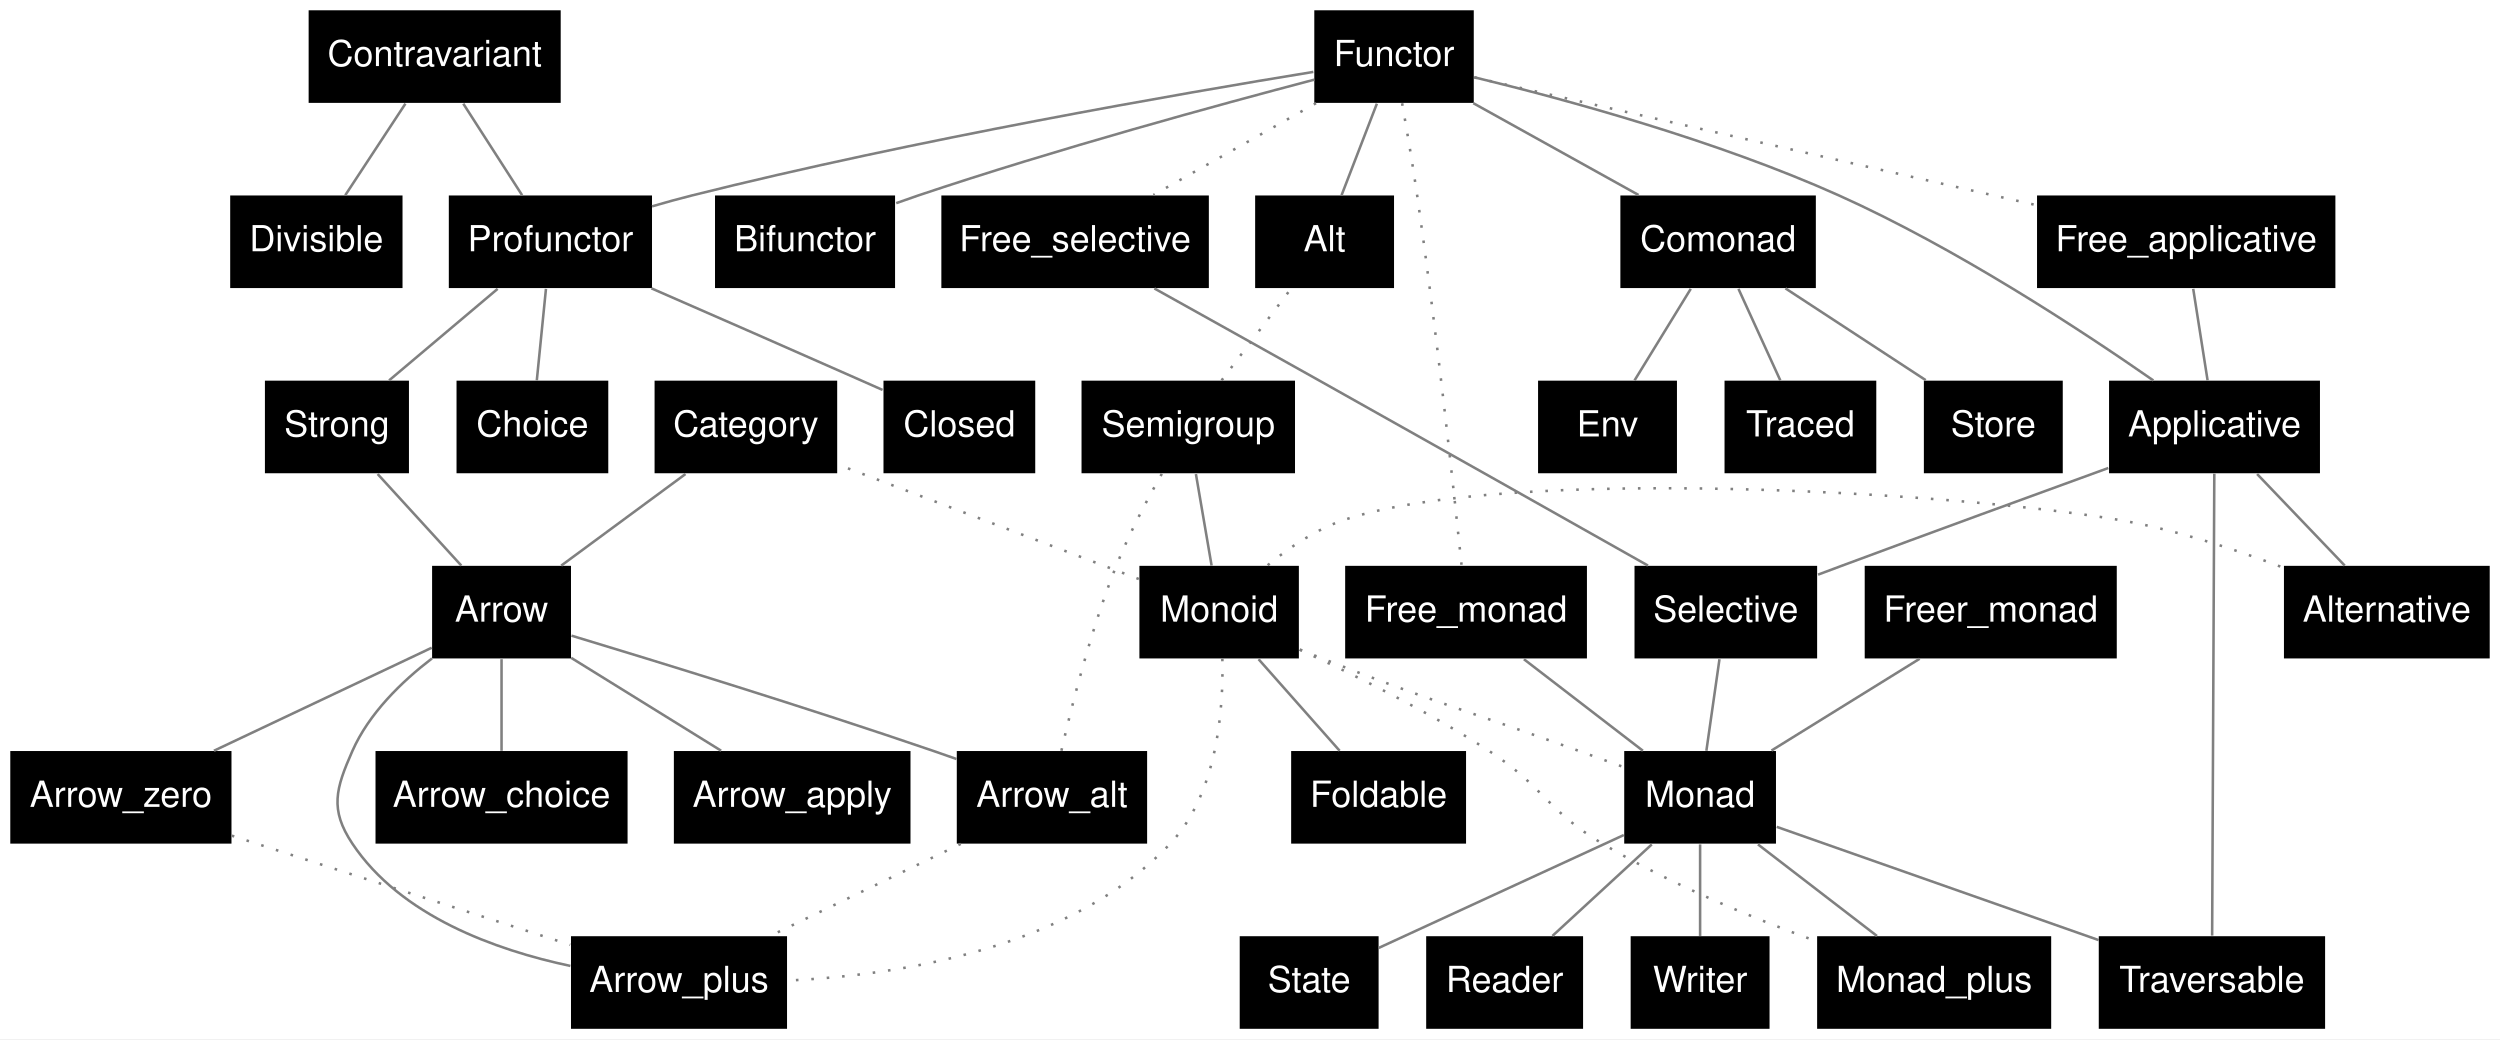
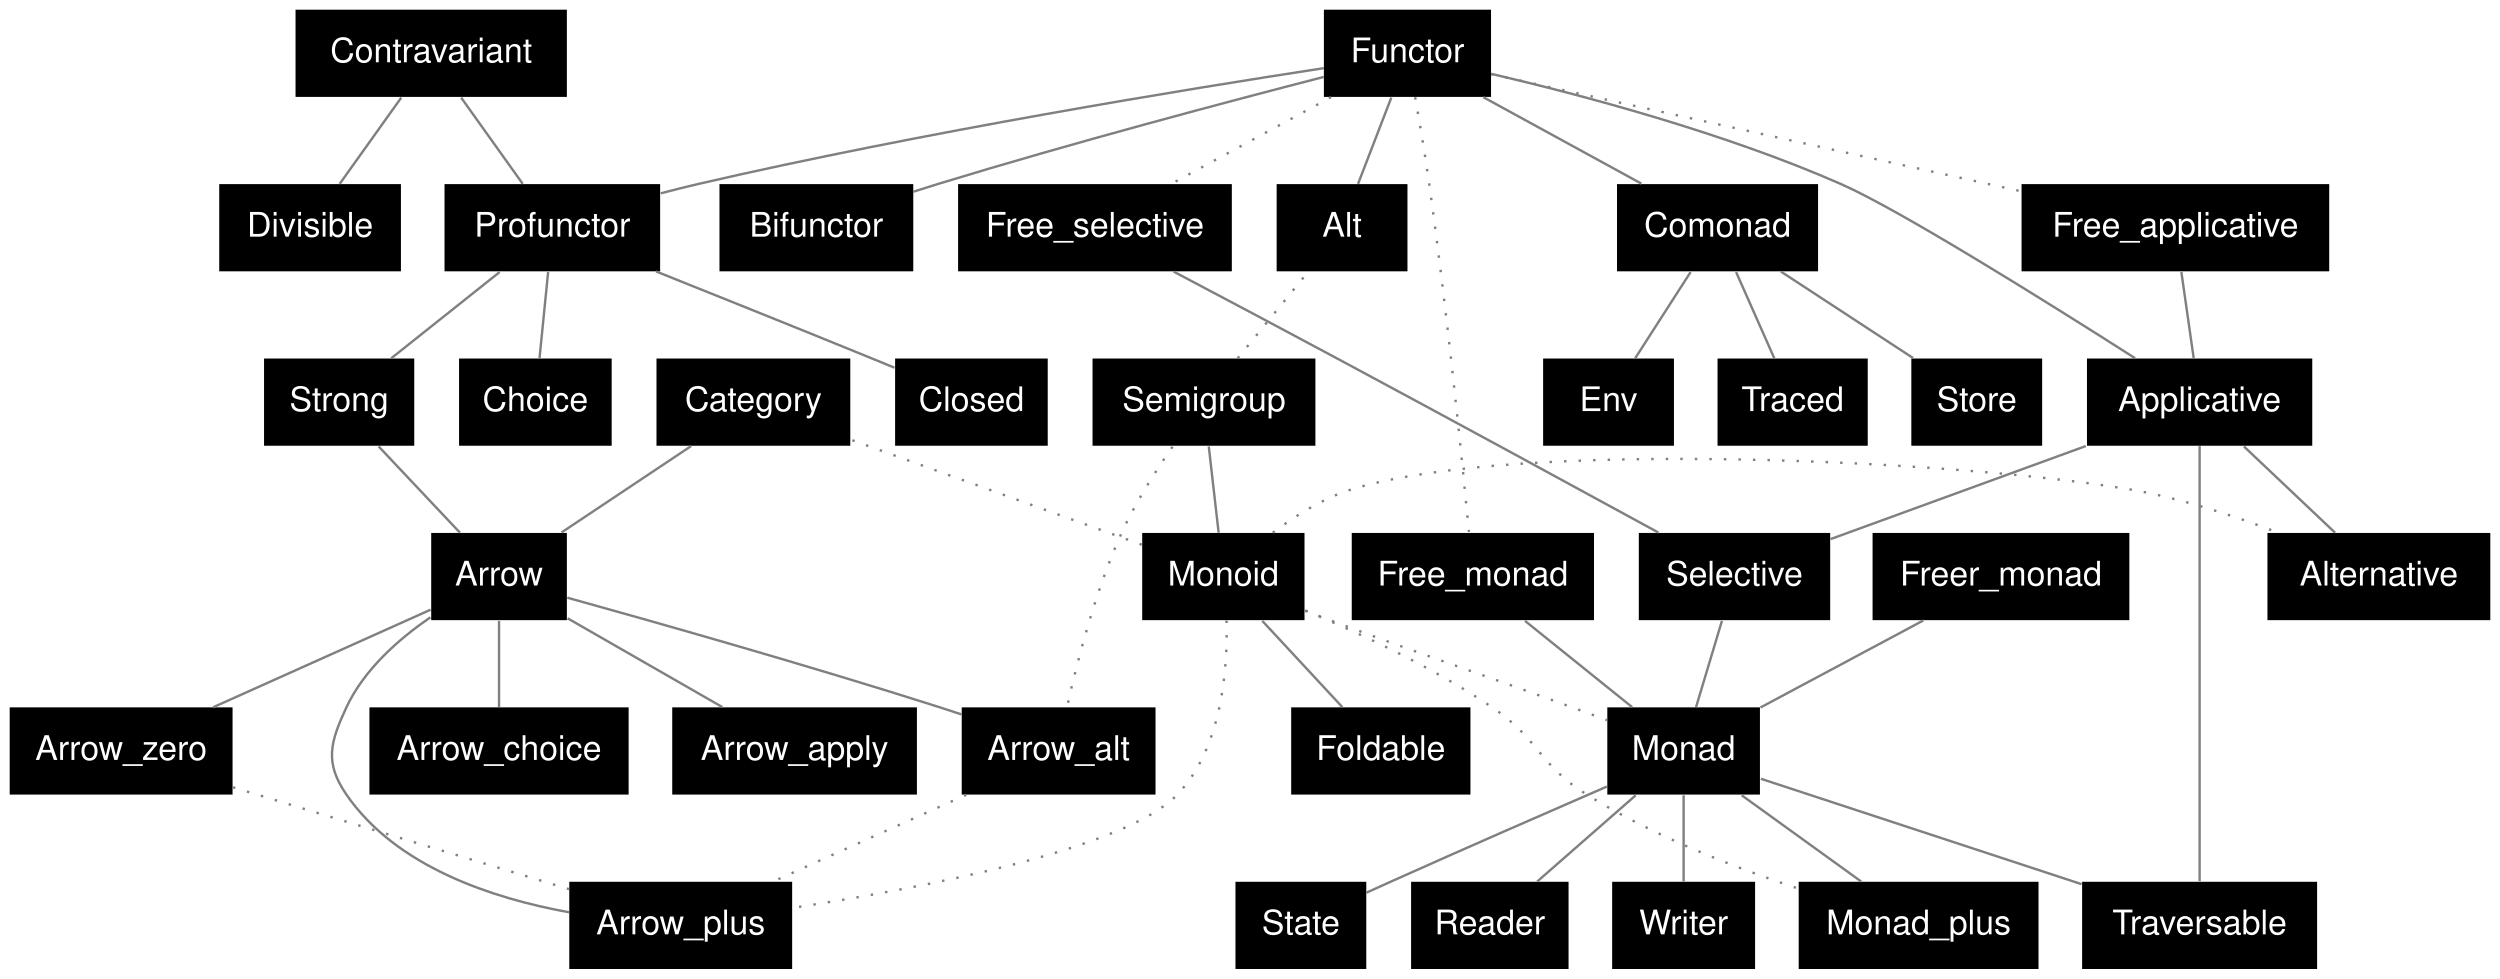
- <svg xmlns="http://www.w3.org/2000/svg" width="972pt" height="404pt" viewBox="0.00 0.00 972.00 404.00">
+ <svg xmlns="http://www.w3.org/2000/svg" width="1032pt" height="404pt" viewBox="0.00 0.00 1032.00 404.00">
  <g id="graph0" class="graph" transform="scale(1 1) rotate(0) translate(4 400)">
-     <polygon fill="white" stroke="transparent" points="-4,4 -4,-400 968,-400 968,4 -4,4" />
+     <polygon fill="white" stroke="transparent" points="-4,4 -4,-400 1028,-400 1028,4 -4,4" />
    <g id="node1" class="node">
-       <polygon fill="black" stroke="transparent" points="214,-396 116,-396 116,-360 214,-360 214,-396" />
-       <text text-anchor="middle" x="165" y="-374.3" font-family="Helvetica,sans-Serif" font-size="14.00" fill="white">Contravariant</text>
+       <polygon fill="black" stroke="transparent" points="230,-396 118,-396 118,-360 230,-360 230,-396" />
+       <text text-anchor="middle" x="174" y="-374.3" font-family="Helvetica,sans-Serif" font-size="14.00" fill="white">Contravariant</text>
    </g>
    <g id="node2" class="node">
-       <polygon fill="black" stroke="transparent" points="152.5,-324 85.5,-324 85.5,-288 152.5,-288 152.5,-324" />
-       <text text-anchor="middle" x="119" y="-302.3" font-family="Helvetica,sans-Serif" font-size="14.00" fill="white">Divisible</text>
+       <polygon fill="black" stroke="transparent" points="161.5,-324 86.5,-324 86.5,-288 161.5,-288 161.5,-324" />
+       <text text-anchor="middle" x="124" y="-302.3" font-family="Helvetica,sans-Serif" font-size="14.00" fill="white">Divisible</text>
    </g>
    <g id="edge21" class="edge">
-       <path fill="none" stroke="gray" d="M153.63,-359.7C146.5,-348.85 137.35,-334.92 130.24,-324.1" />
+       <path fill="none" stroke="gray" d="M161.64,-359.7C153.89,-348.85 143.94,-334.92 136.22,-324.1" />
    </g>
    <g id="node18" class="node">
-       <polygon fill="black" stroke="transparent" points="249.5,-324 170.5,-324 170.5,-288 249.5,-288 249.5,-324" />
-       <text text-anchor="middle" x="210" y="-302.3" font-family="Helvetica,sans-Serif" font-size="14.00" fill="white">Profunctor</text>
+       <polygon fill="black" stroke="transparent" points="268.5,-324 179.5,-324 179.5,-288 268.5,-288 268.5,-324" />
+       <text text-anchor="middle" x="224" y="-302.3" font-family="Helvetica,sans-Serif" font-size="14.00" fill="white">Profunctor</text>
    </g>
    <g id="edge22" class="edge">
-       <path fill="none" stroke="gray" d="M176.12,-359.7C183.1,-348.85 192.05,-334.92 199,-324.1" />
+       <path fill="none" stroke="gray" d="M186.36,-359.7C194.11,-348.85 204.06,-334.92 211.78,-324.1" />
    </g>
    <g id="node3" class="node">
-       <polygon fill="black" stroke="transparent" points="569,-396 507,-396 507,-360 569,-360 569,-396" />
-       <text text-anchor="middle" x="538" y="-374.3" font-family="Helvetica,sans-Serif" font-size="14.00" fill="white">Functor</text>
+       <polygon fill="black" stroke="transparent" points="611.5,-396 542.5,-396 542.5,-360 611.5,-360 611.5,-396" />
+       <text text-anchor="middle" x="577" y="-374.3" font-family="Helvetica,sans-Serif" font-size="14.00" fill="white">Functor</text>
    </g>
    <g id="node4" class="node">
-       <polygon fill="black" stroke="transparent" points="898,-252 816,-252 816,-216 898,-216 898,-252" />
-       <text text-anchor="middle" x="857" y="-230.3" font-family="Helvetica,sans-Serif" font-size="14.00" fill="white">Applicative</text>
+       <polygon fill="black" stroke="transparent" points="950.5,-252 857.5,-252 857.5,-216 950.5,-216 950.5,-252" />
+       <text text-anchor="middle" x="904" y="-230.3" font-family="Helvetica,sans-Serif" font-size="14.00" fill="white">Applicative</text>
    </g>
    <g id="edge1" class="edge">
-       <path fill="none" stroke="gray" d="M569.16,-369.96C604.46,-361.41 663.29,-345.44 711,-324 756.49,-303.56 805.15,-271.62 833.23,-252.07" />
+       <path fill="none" stroke="gray" d="M611.56,-369.52C648.3,-360.95 707.65,-345.28 756,-324 780.29,-313.31 841.74,-274.86 877.35,-252.14" />
    </g>
    <g id="node9" class="node">
-       <polygon fill="black" stroke="transparent" points="538,-324 484,-324 484,-288 538,-288 538,-324" />
-       <text text-anchor="middle" x="511" y="-302.3" font-family="Helvetica,sans-Serif" font-size="14.00" fill="white">Alt</text>
+       <polygon fill="black" stroke="transparent" points="577,-324 523,-324 523,-288 577,-288 577,-324" />
+       <text text-anchor="middle" x="550" y="-302.3" font-family="Helvetica,sans-Serif" font-size="14.00" fill="white">Alt</text>
    </g>
    <g id="edge6" class="edge">
-       <path fill="none" stroke="gray" d="M531.33,-359.7C527.14,-348.85 521.77,-334.92 517.6,-324.1" />
+       <path fill="none" stroke="gray" d="M570.33,-359.7C566.14,-348.85 560.77,-334.92 556.6,-324.1" />
    </g>
    <g id="node10" class="node">
-       <polygon fill="black" stroke="transparent" points="702,-324 626,-324 626,-288 702,-288 702,-324" />
-       <text text-anchor="middle" x="664" y="-302.3" font-family="Helvetica,sans-Serif" font-size="14.00" fill="white">Comonad</text>
+       <polygon fill="black" stroke="transparent" points="746.5,-324 663.5,-324 663.5,-288 746.5,-288 746.5,-324" />
+       <text text-anchor="middle" x="705" y="-302.3" font-family="Helvetica,sans-Serif" font-size="14.00" fill="white">Comonad</text>
    </g>
    <g id="edge7" class="edge">
-       <path fill="none" stroke="gray" d="M568.82,-359.88C588.35,-349.03 613.51,-335.05 633.06,-324.19" />
+       <path fill="none" stroke="gray" d="M608.31,-359.88C628.15,-349.03 653.71,-335.05 673.57,-324.19" />
    </g>
    <g id="node14" class="node">
-       <polygon fill="black" stroke="transparent" points="466,-324 362,-324 362,-288 466,-288 466,-324" />
-       <text text-anchor="middle" x="414" y="-302.3" font-family="Helvetica,sans-Serif" font-size="14.00" fill="white">Free_selective</text>
+       <polygon fill="black" stroke="transparent" points="504.5,-324 391.5,-324 391.5,-288 504.5,-288 504.5,-324" />
+       <text text-anchor="middle" x="448" y="-302.3" font-family="Helvetica,sans-Serif" font-size="14.00" fill="white">Free_selective</text>
    </g>
    <g id="edge14" class="edge">
-       <path fill="none" stroke="gray" stroke-dasharray="1,5" d="M507.67,-359.88C488.45,-349.03 463.69,-335.05 444.45,-324.19" />
+       <path fill="none" stroke="gray" stroke-dasharray="1,5" d="M545.44,-359.88C525.45,-349.03 499.69,-335.05 479.68,-324.19" />
    </g>
    <g id="node15" class="node">
-       <polygon fill="black" stroke="transparent" points="904,-324 788,-324 788,-288 904,-288 904,-324" />
-       <text text-anchor="middle" x="846" y="-302.3" font-family="Helvetica,sans-Serif" font-size="14.00" fill="white">Free_applicative</text>
+       <polygon fill="black" stroke="transparent" points="957.5,-324 830.5,-324 830.5,-288 957.5,-288 957.5,-324" />
+       <text text-anchor="middle" x="894" y="-302.3" font-family="Helvetica,sans-Serif" font-size="14.00" fill="white">Free_applicative</text>
    </g>
    <g id="edge15" class="edge">
-       <path fill="none" stroke="gray" stroke-dasharray="1,5" d="M569.23,-369.9C620.38,-358.28 722.83,-334.99 787.72,-320.25" />
+       <path fill="none" stroke="gray" stroke-dasharray="1,5" d="M611.53,-369.38C663.92,-357.81 764.36,-335.63 830.26,-321.07" />
    </g>
    <g id="node16" class="node">
-       <polygon fill="black" stroke="transparent" points="613,-180 519,-180 519,-144 613,-144 613,-180" />
-       <text text-anchor="middle" x="566" y="-158.3" font-family="Helvetica,sans-Serif" font-size="14.00" fill="white">Free_monad</text>
+       <polygon fill="black" stroke="transparent" points="654,-180 554,-180 554,-144 654,-144 654,-180" />
+       <text text-anchor="middle" x="604" y="-158.3" font-family="Helvetica,sans-Serif" font-size="14.00" fill="white">Free_monad</text>
    </g>
    <g id="edge16" class="edge">
-       <path fill="none" stroke="gray" stroke-dasharray="1,5" d="M541.14,-359.85C542.98,-349.49 545.27,-336.01 547,-324 554.49,-271.9 561.18,-210.01 564.24,-180.43" />
+       <path fill="none" stroke="gray" stroke-dasharray="1,5" d="M580.17,-359.85C582.02,-349.49 584.31,-336.01 586,-324 593.33,-271.92 599.55,-210.02 602.38,-180.43" />
    </g>
    <g id="edge23" class="edge">
-       <path fill="none" stroke="gray" d="M506.64,-372.05C455.62,-363.73 351.64,-345.73 265,-324 259.96,-322.74 254.7,-321.28 249.51,-319.77" />
+       <path fill="none" stroke="gray" d="M542.5,-371.87C487.49,-363.45 376.66,-345.46 284,-324 279.04,-322.85 273.88,-321.55 268.76,-320.2" />
    </g>
    <g id="node19" class="node">
-       <polygon fill="black" stroke="transparent" points="344,-324 274,-324 274,-288 344,-288 344,-324" />
-       <text text-anchor="middle" x="309" y="-302.3" font-family="Helvetica,sans-Serif" font-size="14.00" fill="white">Bifunctor</text>
+       <polygon fill="black" stroke="transparent" points="373,-324 293,-324 293,-288 373,-288 373,-324" />
+       <text text-anchor="middle" x="333" y="-302.3" font-family="Helvetica,sans-Serif" font-size="14.00" fill="white">Bifunctor</text>
    </g>
    <g id="edge24" class="edge">
-       <path fill="none" stroke="gray" d="M506.97,-369.02C470.01,-359.31 406.53,-341.97 353,-324 350.21,-323.06 347.33,-322.05 344.44,-321.01" />
+       <path fill="none" stroke="gray" d="M542.47,-368.25C503.54,-358.22 438.42,-340.97 383,-324 379.76,-323.01 376.41,-321.95 373.05,-320.86" />
    </g>
    <g id="node5" class="node">
-       <polygon fill="black" stroke="transparent" points="702.5,-180 631.5,-180 631.5,-144 702.5,-144 702.5,-180" />
-       <text text-anchor="middle" x="667" y="-158.3" font-family="Helvetica,sans-Serif" font-size="14.00" fill="white">Selective</text>
+       <polygon fill="black" stroke="transparent" points="751.5,-180 672.5,-180 672.5,-144 751.5,-144 751.5,-180" />
+       <text text-anchor="middle" x="712" y="-158.3" font-family="Helvetica,sans-Serif" font-size="14.00" fill="white">Selective</text>
    </g>
    <g id="edge2" class="edge">
-       <path fill="none" stroke="gray" d="M815.71,-218.04C786.67,-207.49 746.92,-192.98 712,-180 709.03,-178.89 705.94,-177.74 702.85,-176.58" />
+       <path fill="none" stroke="gray" d="M857.03,-215.88C824.73,-204.1 782.29,-188.63 751.68,-177.47" />
    </g>
    <g id="node7" class="node">
-       <polygon fill="black" stroke="transparent" points="964,-180 884,-180 884,-144 964,-144 964,-180" />
-       <text text-anchor="middle" x="924" y="-158.3" font-family="Helvetica,sans-Serif" font-size="14.00" fill="white">Alternative</text>
+       <polygon fill="black" stroke="transparent" points="1024,-180 932,-180 932,-144 1024,-144 1024,-180" />
+       <text text-anchor="middle" x="978" y="-158.3" font-family="Helvetica,sans-Serif" font-size="14.00" fill="white">Alternative</text>
    </g>
    <g id="edge4" class="edge">
-       <path fill="none" stroke="gray" d="M873.56,-215.7C883.95,-204.85 897.28,-190.92 907.63,-180.1" />
+       <path fill="none" stroke="gray" d="M922.29,-215.7C933.76,-204.85 948.49,-190.92 959.92,-180.1" />
    </g>
    <g id="node26" class="node">
-       <polygon fill="black" stroke="transparent" points="900,-36 812,-36 812,0 900,0 900,-36" />
-       <text text-anchor="middle" x="856" y="-14.3" font-family="Helvetica,sans-Serif" font-size="14.00" fill="white">Traversable</text>
+       <polygon fill="black" stroke="transparent" points="952.5,-36 855.5,-36 855.5,0 952.5,0 952.5,-36" />
+       <text text-anchor="middle" x="904" y="-14.3" font-family="Helvetica,sans-Serif" font-size="14.00" fill="white">Traversable</text>
    </g>
    <g id="edge31" class="edge">
-       <path fill="none" stroke="gray" d="M856.92,-215.85C856.73,-175.78 856.27,-76.38 856.08,-36.23" />
+       <path fill="none" stroke="gray" d="M904,-215.85C904,-175.78 904,-76.38 904,-36.23" />
    </g>
    <g id="node6" class="node">
-       <polygon fill="black" stroke="transparent" points="686.5,-108 627.5,-108 627.5,-72 686.5,-72 686.5,-108" />
-       <text text-anchor="middle" x="657" y="-86.3" font-family="Helvetica,sans-Serif" font-size="14.00" fill="white">Monad</text>
+       <polygon fill="black" stroke="transparent" points="722.5,-108 659.5,-108 659.5,-72 722.5,-72 722.5,-108" />
+       <text text-anchor="middle" x="691" y="-86.3" font-family="Helvetica,sans-Serif" font-size="14.00" fill="white">Monad</text>
    </g>
    <g id="edge3" class="edge">
-       <path fill="none" stroke="gray" d="M664.53,-143.7C662.98,-132.85 660.99,-118.92 659.44,-108.1" />
+       <path fill="none" stroke="gray" d="M706.81,-143.7C703.55,-132.85 699.38,-118.92 696.13,-108.1" />
    </g>
    <g id="node8" class="node">
-       <polygon fill="black" stroke="transparent" points="793.5,-36 702.5,-36 702.5,0 793.5,0 793.5,-36" />
-       <text text-anchor="middle" x="748" y="-14.3" font-family="Helvetica,sans-Serif" font-size="14.00" fill="white">Monad_plus</text>
+       <polygon fill="black" stroke="transparent" points="837.5,-36 738.5,-36 738.5,0 837.5,0 837.5,-36" />
+       <text text-anchor="middle" x="788" y="-14.3" font-family="Helvetica,sans-Serif" font-size="14.00" fill="white">Monad_plus</text>
    </g>
    <g id="edge5" class="edge">
-       <path fill="none" stroke="gray" d="M679.49,-71.7C693.6,-60.85 711.71,-46.92 725.76,-36.1" />
+       <path fill="none" stroke="gray" d="M714.98,-71.7C730.01,-60.85 749.32,-46.92 764.3,-36.1" />
    </g>
    <g id="node20" class="node">
-       <polygon fill="black" stroke="transparent" points="532,-36 478,-36 478,0 532,0 532,-36" />
-       <text text-anchor="middle" x="505" y="-14.3" font-family="Helvetica,sans-Serif" font-size="14.00" fill="white">State</text>
+       <polygon fill="black" stroke="transparent" points="560,-36 506,-36 506,0 560,0 560,-36" />
+       <text text-anchor="middle" x="533" y="-14.3" font-family="Helvetica,sans-Serif" font-size="14.00" fill="white">State</text>
    </g>
    <g id="edge25" class="edge">
-       <path fill="none" stroke="gray" d="M627.33,-75.34C599.69,-62.61 558.81,-43.78 532.04,-31.45" />
+       <path fill="none" stroke="gray" d="M659.34,-75.32C634.89,-64.7 600.24,-49.57 570,-36 566.78,-34.55 563.4,-33.02 560.05,-31.5" />
    </g>
    <g id="node21" class="node">
-       <polygon fill="black" stroke="transparent" points="611.5,-36 550.5,-36 550.5,0 611.5,0 611.5,-36" />
-       <text text-anchor="middle" x="581" y="-14.3" font-family="Helvetica,sans-Serif" font-size="14.00" fill="white">Reader</text>
+       <polygon fill="black" stroke="transparent" points="643.5,-36 578.5,-36 578.5,0 643.5,0 643.5,-36" />
+       <text text-anchor="middle" x="611" y="-14.3" font-family="Helvetica,sans-Serif" font-size="14.00" fill="white">Reader</text>
    </g>
    <g id="edge26" class="edge">
-       <path fill="none" stroke="gray" d="M638.21,-71.7C626.43,-60.85 611.31,-46.92 599.57,-36.1" />
+       <path fill="none" stroke="gray" d="M671.22,-71.7C658.82,-60.85 642.9,-46.92 630.55,-36.1" />
    </g>
    <g id="node22" class="node">
-       <polygon fill="black" stroke="transparent" points="684,-36 630,-36 630,0 684,0 684,-36" />
-       <text text-anchor="middle" x="657" y="-14.3" font-family="Helvetica,sans-Serif" font-size="14.00" fill="white">Writer</text>
+       <polygon fill="black" stroke="transparent" points="720.5,-36 661.5,-36 661.5,0 720.5,0 720.5,-36" />
+       <text text-anchor="middle" x="691" y="-14.3" font-family="Helvetica,sans-Serif" font-size="14.00" fill="white">Writer</text>
    </g>
    <g id="edge27" class="edge">
-       <path fill="none" stroke="gray" d="M657,-71.7C657,-60.85 657,-46.92 657,-36.1" />
+       <path fill="none" stroke="gray" d="M691,-71.7C691,-60.85 691,-46.92 691,-36.1" />
    </g>
    <g id="edge32" class="edge">
-       <path fill="none" stroke="gray" d="M686.79,-78.52C719.97,-66.85 773.93,-47.87 811.98,-34.48" />
+       <path fill="none" stroke="gray" d="M722.89,-78.52C757.94,-67 814.65,-48.36 855.28,-35.01" />
    </g>
    <g id="node23" class="node">
-       <polygon fill="black" stroke="transparent" points="798,-252 744,-252 744,-216 798,-216 798,-252" />
-       <text text-anchor="middle" x="771" y="-230.3" font-family="Helvetica,sans-Serif" font-size="14.00" fill="white">Store</text>
+       <polygon fill="black" stroke="transparent" points="839,-252 785,-252 785,-216 839,-216 839,-252" />
+       <text text-anchor="middle" x="812" y="-230.3" font-family="Helvetica,sans-Serif" font-size="14.00" fill="white">Store</text>
    </g>
    <g id="edge28" class="edge">
-       <path fill="none" stroke="gray" d="M690.18,-287.88C706.76,-277.03 728.12,-263.05 744.72,-252.19" />
+       <path fill="none" stroke="gray" d="M731.18,-287.88C747.76,-277.03 769.12,-263.05 785.72,-252.19" />
    </g>
    <g id="node24" class="node">
-       <polygon fill="black" stroke="transparent" points="648,-252 594,-252 594,-216 648,-216 648,-252" />
-       <text text-anchor="middle" x="621" y="-230.3" font-family="Helvetica,sans-Serif" font-size="14.00" fill="white">Env</text>
+       <polygon fill="black" stroke="transparent" points="687,-252 633,-252 633,-216 687,-216 687,-252" />
+       <text text-anchor="middle" x="660" y="-230.3" font-family="Helvetica,sans-Serif" font-size="14.00" fill="white">Env</text>
    </g>
    <g id="edge29" class="edge">
-       <path fill="none" stroke="gray" d="M653.37,-287.7C646.71,-276.85 638.15,-262.92 631.51,-252.1" />
+       <path fill="none" stroke="gray" d="M693.88,-287.7C686.9,-276.85 677.95,-262.92 671,-252.1" />
    </g>
    <g id="node25" class="node">
-       <polygon fill="black" stroke="transparent" points="725.5,-252 666.5,-252 666.5,-216 725.5,-216 725.5,-252" />
-       <text text-anchor="middle" x="696" y="-230.3" font-family="Helvetica,sans-Serif" font-size="14.00" fill="white">Traced</text>
+       <polygon fill="black" stroke="transparent" points="767,-252 705,-252 705,-216 767,-216 767,-252" />
+       <text text-anchor="middle" x="736" y="-230.3" font-family="Helvetica,sans-Serif" font-size="14.00" fill="white">Traced</text>
    </g>
    <g id="edge30" class="edge">
-       <path fill="none" stroke="gray" d="M671.91,-287.7C676.87,-276.85 683.24,-262.92 688.18,-252.1" />
+       <path fill="none" stroke="gray" d="M712.66,-287.7C717.47,-276.85 723.64,-262.92 728.43,-252.1" />
    </g>
    <g id="node11" class="node">
-       <polygon fill="black" stroke="transparent" points="499.5,-252 416.5,-252 416.5,-216 499.5,-216 499.5,-252" />
-       <text text-anchor="middle" x="458" y="-230.3" font-family="Helvetica,sans-Serif" font-size="14.00" fill="white">Semigroup</text>
+       <polygon fill="black" stroke="transparent" points="539,-252 447,-252 447,-216 539,-216 539,-252" />
+       <text text-anchor="middle" x="493" y="-230.3" font-family="Helvetica,sans-Serif" font-size="14.00" fill="white">Semigroup</text>
    </g>
    <g id="edge11" class="edge">
-       <path fill="none" stroke="gray" stroke-dasharray="1,5" d="M470.95,-252.1C479.14,-262.92 489.68,-276.85 497.9,-287.7" />
+       <path fill="none" stroke="gray" stroke-dasharray="1,5" d="M506.93,-252.1C515.73,-262.92 527.07,-276.85 535.91,-287.7" />
    </g>
    <g id="node12" class="node">
-       <polygon fill="black" stroke="transparent" points="501,-180 439,-180 439,-144 501,-144 501,-180" />
-       <text text-anchor="middle" x="470" y="-158.3" font-family="Helvetica,sans-Serif" font-size="14.00" fill="white">Monoid</text>
+       <polygon fill="black" stroke="transparent" points="534.5,-180 467.5,-180 467.5,-144 534.5,-144 534.5,-180" />
+       <text text-anchor="middle" x="501" y="-158.3" font-family="Helvetica,sans-Serif" font-size="14.00" fill="white">Monoid</text>
    </g>
    <g id="edge8" class="edge">
-       <path fill="none" stroke="gray" d="M460.97,-215.7C462.83,-204.85 465.21,-190.92 467.07,-180.1" />
+       <path fill="none" stroke="gray" d="M494.98,-215.7C496.22,-204.85 497.81,-190.92 499.05,-180.1" />
    </g>
    <g id="node33" class="node">
-       <polygon fill="black" stroke="transparent" points="442,-108 368,-108 368,-72 442,-72 442,-108" />
-       <text text-anchor="middle" x="405" y="-86.3" font-family="Helvetica,sans-Serif" font-size="14.00" fill="white">Arrow_alt</text>
+       <polygon fill="black" stroke="transparent" points="473,-108 393,-108 393,-72 473,-72 473,-108" />
+       <text text-anchor="middle" x="433" y="-86.3" font-family="Helvetica,sans-Serif" font-size="14.00" fill="white">Arrow_alt</text>
    </g>
    <g id="edge47" class="edge">
-       <path fill="none" stroke="gray" stroke-dasharray="1,5" d="M447.71,-215.78C441.94,-205.62 434.94,-192.37 430,-180 420.3,-155.71 412.82,-126.27 408.66,-108.08" />
+       <path fill="none" stroke="gray" stroke-dasharray="1,5" d="M480.02,-215.58C473.03,-205.57 464.71,-192.54 459,-180 448.13,-156.12 440.56,-126.57 436.5,-108.25" />
    </g>
    <g id="edge12" class="edge">
-       <path fill="none" stroke="gray" stroke-dasharray="1,5" d="M501.37,-147.47C504.28,-146.27 507.19,-145.1 510,-144 553.98,-126.76 565.57,-124.03 610,-108 615.63,-105.97 621.64,-103.8 627.42,-101.71" />
+       <path fill="none" stroke="gray" stroke-dasharray="1,5" d="M534.6,-147.93C538.11,-146.59 541.62,-145.26 545,-144 589.26,-127.49 600.62,-124.19 645,-108 649.64,-106.31 654.54,-104.51 659.34,-102.74" />
    </g>
    <g id="edge9" class="edge">
-       <path fill="none" stroke="gray" stroke-dasharray="1,5" d="M488.87,-180.24C497.37,-187.23 507.97,-194.38 519,-198 582.35,-218.77 753.24,-208.96 819,-198 841.05,-194.32 864.68,-186.59 883.92,-179.23" />
+       <path fill="none" stroke="gray" stroke-dasharray="1,5" d="M521.39,-180.07C530.67,-187.12 542.2,-194.37 554,-198 622.18,-218.97 804.67,-209.94 875,-198 895.73,-194.48 917.85,-187.25 936.25,-180.18" />
    </g>
    <g id="edge10" class="edge">
-       <path fill="none" stroke="gray" stroke-dasharray="1,5" d="M501.3,-147.39C522.71,-137.56 551.38,-123.36 575,-108 596.18,-94.23 597.3,-84.94 619,-72 645.2,-56.37 676.86,-43.29 702.26,-34.03" />
+       <path fill="none" stroke="gray" stroke-dasharray="1,5" d="M534.96,-147.93C557.69,-138.43 587.78,-124.41 612,-108 631.53,-94.77 630.98,-84.48 651,-72 678.05,-55.14 711.35,-42.11 738.35,-33.19" />
    </g>
    <g id="node13" class="node">
-       <polygon fill="black" stroke="transparent" points="566,-108 498,-108 498,-72 566,-72 566,-108" />
-       <text text-anchor="middle" x="532" y="-86.3" font-family="Helvetica,sans-Serif" font-size="14.00" fill="white">Foldable</text>
+       <polygon fill="black" stroke="transparent" points="603,-108 529,-108 529,-72 603,-72 603,-108" />
+       <text text-anchor="middle" x="566" y="-86.3" font-family="Helvetica,sans-Serif" font-size="14.00" fill="white">Foldable</text>
    </g>
    <g id="edge13" class="edge">
-       <path fill="none" stroke="gray" d="M485.33,-143.7C494.94,-132.85 507.27,-118.92 516.85,-108.1" />
+       <path fill="none" stroke="gray" d="M517.07,-143.7C527.14,-132.85 540.08,-118.92 550.12,-108.1" />
    </g>
    <g id="node27" class="node">
-       <polygon fill="black" stroke="transparent" points="321.5,-252 250.5,-252 250.5,-216 321.5,-216 321.5,-252" />
-       <text text-anchor="middle" x="286" y="-230.3" font-family="Helvetica,sans-Serif" font-size="14.00" fill="white">Category</text>
+       <polygon fill="black" stroke="transparent" points="347,-252 267,-252 267,-216 347,-216 347,-252" />
+       <text text-anchor="middle" x="307" y="-230.3" font-family="Helvetica,sans-Serif" font-size="14.00" fill="white">Category</text>
    </g>
    <g id="edge33" class="edge">
-       <path fill="none" stroke="gray" stroke-dasharray="1,5" d="M438.77,-174.88C406.41,-187.19 355.9,-206.41 321.91,-219.34" />
+       <path fill="none" stroke="gray" stroke-dasharray="1,5" d="M467.32,-175.15C433.91,-187.21 382.71,-205.68 347.2,-218.5" />
    </g>
    <g id="node34" class="node">
-       <polygon fill="black" stroke="transparent" points="302,-36 218,-36 218,0 302,0 302,-36" />
-       <text text-anchor="middle" x="260" y="-14.3" font-family="Helvetica,sans-Serif" font-size="14.00" fill="white">Arrow_plus</text>
+       <polygon fill="black" stroke="transparent" points="323,-36 231,-36 231,0 323,0 323,-36" />
+       <text text-anchor="middle" x="277" y="-14.3" font-family="Helvetica,sans-Serif" font-size="14.00" fill="white">Arrow_plus</text>
    </g>
    <g id="edge46" class="edge">
-       <path fill="none" stroke="gray" stroke-dasharray="1,5" d="M471.25,-143.89C471.72,-124 469.3,-91.44 451,-72 412.55,-31.16 345.63,-20.84 302.08,-18.73" />
+       <path fill="none" stroke="gray" stroke-dasharray="1,5" d="M502.31,-143.83C502.84,-123.89 500.47,-91.28 482,-72 460.32,-49.37 376.58,-33.38 323.07,-25.21" />
    </g>
    <g id="edge17" class="edge">
-       <path fill="none" stroke="gray" d="M444.82,-287.85C463.42,-277.49 487.58,-264.01 509,-252 553.49,-227.06 604.94,-198.04 636.73,-180.1" />
+       <path fill="none" stroke="gray" d="M480.47,-287.89C500.05,-277.55 525.49,-264.07 548,-252 594.25,-227.2 647.64,-198.14 680.61,-180.15" />
    </g>
    <g id="edge18" class="edge">
-       <path fill="none" stroke="gray" d="M848.72,-287.7C850.42,-276.85 852.61,-262.92 854.31,-252.1" />
+       <path fill="none" stroke="gray" d="M896.47,-287.7C898.02,-276.85 900.01,-262.92 901.56,-252.1" />
    </g>
    <g id="edge19" class="edge">
-       <path fill="none" stroke="gray" d="M588.49,-143.7C602.6,-132.85 620.71,-118.92 634.76,-108.1" />
+       <path fill="none" stroke="gray" d="M625.51,-143.7C638.99,-132.85 656.3,-118.92 669.74,-108.1" />
    </g>
    <g id="node17" class="node">
-       <polygon fill="black" stroke="transparent" points="819,-180 721,-180 721,-144 819,-144 819,-180" />
-       <text text-anchor="middle" x="770" y="-158.3" font-family="Helvetica,sans-Serif" font-size="14.00" fill="white">Freer_monad</text>
+       <polygon fill="black" stroke="transparent" points="875,-180 769,-180 769,-144 875,-144 875,-180" />
+       <text text-anchor="middle" x="822" y="-158.3" font-family="Helvetica,sans-Serif" font-size="14.00" fill="white">Freer_monad</text>
    </g>
    <g id="edge20" class="edge">
-       <path fill="none" stroke="gray" d="M742.36,-143.88C724.85,-133.03 702.28,-119.05 684.75,-108.19" />
+       <path fill="none" stroke="gray" d="M789.95,-143.88C769.5,-132.95 743.1,-118.84 722.72,-107.95" />
    </g>
    <g id="node29" class="node">
-       <polygon fill="black" stroke="transparent" points="155,-252 99,-252 99,-216 155,-216 155,-252" />
-       <text text-anchor="middle" x="127" y="-230.3" font-family="Helvetica,sans-Serif" font-size="14.00" fill="white">Strong</text>
+       <polygon fill="black" stroke="transparent" points="167,-252 105,-252 105,-216 167,-216 167,-252" />
+       <text text-anchor="middle" x="136" y="-230.3" font-family="Helvetica,sans-Serif" font-size="14.00" fill="white">Strong</text>
    </g>
    <g id="edge35" class="edge">
-       <path fill="none" stroke="gray" d="M189.48,-287.7C176.62,-276.85 160.1,-262.92 147.28,-252.1" />
+       <path fill="none" stroke="gray" d="M202.25,-287.7C188.61,-276.85 171.1,-262.92 157.5,-252.1" />
    </g>
    <g id="node30" class="node">
-       <polygon fill="black" stroke="transparent" points="232.5,-252 173.5,-252 173.5,-216 232.5,-216 232.5,-252" />
-       <text text-anchor="middle" x="203" y="-230.3" font-family="Helvetica,sans-Serif" font-size="14.00" fill="white">Choice</text>
+       <polygon fill="black" stroke="transparent" points="248.5,-252 185.5,-252 185.5,-216 248.5,-216 248.5,-252" />
+       <text text-anchor="middle" x="217" y="-230.3" font-family="Helvetica,sans-Serif" font-size="14.00" fill="white">Choice</text>
    </g>
    <g id="edge36" class="edge">
-       <path fill="none" stroke="gray" d="M208.27,-287.7C207.18,-276.85 205.79,-262.92 204.71,-252.1" />
+       <path fill="none" stroke="gray" d="M222.27,-287.7C221.18,-276.85 219.79,-262.92 218.71,-252.1" />
    </g>
    <g id="node31" class="node">
-       <polygon fill="black" stroke="transparent" points="398.5,-252 339.5,-252 339.5,-216 398.5,-216 398.5,-252" />
-       <text text-anchor="middle" x="369" y="-230.3" font-family="Helvetica,sans-Serif" font-size="14.00" fill="white">Closed</text>
+       <polygon fill="black" stroke="transparent" points="428.5,-252 365.5,-252 365.5,-216 428.5,-216 428.5,-252" />
+       <text text-anchor="middle" x="397" y="-230.3" font-family="Helvetica,sans-Serif" font-size="14.00" fill="white">Closed</text>
    </g>
    <g id="edge37" class="edge">
-       <path fill="none" stroke="gray" d="M249.27,-287.89C272.96,-277.55 303.74,-264.07 331,-252 333.64,-250.83 336.39,-249.61 339.14,-248.39" />
+       <path fill="none" stroke="gray" d="M266.85,-287.94C292.7,-277.61 326.28,-264.13 356,-252 359,-250.78 362.11,-249.5 365.23,-248.21" />
    </g>
    <g id="node28" class="node">
-       <polygon fill="black" stroke="transparent" points="218,-180 164,-180 164,-144 218,-144 218,-180" />
-       <text text-anchor="middle" x="191" y="-158.3" font-family="Helvetica,sans-Serif" font-size="14.00" fill="white">Arrow</text>
+       <polygon fill="black" stroke="transparent" points="230,-180 174,-180 174,-144 230,-144 230,-180" />
+       <text text-anchor="middle" x="202" y="-158.3" font-family="Helvetica,sans-Serif" font-size="14.00" fill="white">Arrow</text>
    </g>
    <g id="edge34" class="edge">
-       <path fill="none" stroke="gray" d="M262.52,-215.7C247.79,-204.85 228.89,-190.92 214.21,-180.1" />
+       <path fill="none" stroke="gray" d="M281.31,-215.88C265.04,-205.03 244.07,-191.05 227.78,-180.19" />
    </g>
    <g id="node32" class="node">
-       <polygon fill="black" stroke="transparent" points="86,-108 0,-108 0,-72 86,-72 86,-108" />
-       <text text-anchor="middle" x="43" y="-86.3" font-family="Helvetica,sans-Serif" font-size="14.00" fill="white">Arrow_zero</text>
+       <polygon fill="black" stroke="transparent" points="92,-108 0,-108 0,-72 92,-72 92,-108" />
+       <text text-anchor="middle" x="46" y="-86.3" font-family="Helvetica,sans-Serif" font-size="14.00" fill="white">Arrow_zero</text>
    </g>
    <g id="edge39" class="edge">
-       <path fill="none" stroke="gray" d="M163.85,-148.16C140.07,-136.91 105.32,-120.48 79.18,-108.11" />
+       <path fill="none" stroke="gray" d="M173.75,-148.32C148.64,-137.06 111.72,-120.49 84.02,-108.06" />
    </g>
    <g id="edge40" class="edge">
-       <path fill="none" stroke="gray" d="M218.19,-152.86C251.52,-142.79 309.67,-124.89 359,-108 361.9,-107.01 364.89,-105.96 367.9,-104.89" />
+       <path fill="none" stroke="gray" d="M230.19,-153.27C266.08,-143.31 329.91,-125.25 384,-108 386.92,-107.07 389.92,-106.09 392.94,-105.08" />
    </g>
    <g id="edge41" class="edge">
-       <path fill="none" stroke="gray" d="M163.96,-144.01C152.11,-134.93 139.44,-122.6 133,-108 126.55,-93.36 124.13,-85.32 133,-72 151.74,-43.87 188.57,-30.64 217.76,-24.44" />
+       <path fill="none" stroke="gray" d="M173.68,-145.18C160.53,-136.17 146.24,-123.55 139,-108 132.25,-93.49 129.94,-85.19 139,-72 159.49,-42.18 199.28,-29.13 230.88,-23.42" />
    </g>
    <g id="node35" class="node">
-       <polygon fill="black" stroke="transparent" points="240,-108 142,-108 142,-72 240,-72 240,-108" />
-       <text text-anchor="middle" x="191" y="-86.3" font-family="Helvetica,sans-Serif" font-size="14.00" fill="white">Arrow_choice</text>
+       <polygon fill="black" stroke="transparent" points="255.5,-108 148.5,-108 148.5,-72 255.5,-72 255.5,-108" />
+       <text text-anchor="middle" x="202" y="-86.3" font-family="Helvetica,sans-Serif" font-size="14.00" fill="white">Arrow_choice</text>
    </g>
    <g id="edge42" class="edge">
-       <path fill="none" stroke="gray" d="M191,-143.7C191,-132.85 191,-118.92 191,-108.1" />
+       <path fill="none" stroke="gray" d="M202,-143.7C202,-132.85 202,-118.92 202,-108.1" />
    </g>
    <g id="node36" class="node">
-       <polygon fill="black" stroke="transparent" points="350,-108 258,-108 258,-72 350,-72 350,-108" />
-       <text text-anchor="middle" x="304" y="-86.3" font-family="Helvetica,sans-Serif" font-size="14.00" fill="white">Arrow_apply</text>
+       <polygon fill="black" stroke="transparent" points="374.5,-108 273.5,-108 273.5,-72 374.5,-72 374.5,-108" />
+       <text text-anchor="middle" x="324" y="-86.3" font-family="Helvetica,sans-Serif" font-size="14.00" fill="white">Arrow_apply</text>
    </g>
    <g id="edge43" class="edge">
-       <path fill="none" stroke="gray" d="M218.07,-144.23C235.7,-133.31 258.63,-119.11 276.37,-108.12" />
+       <path fill="none" stroke="gray" d="M230.3,-144.76C249.44,-133.78 274.69,-119.29 294.16,-108.12" />
    </g>
    <g id="edge38" class="edge">
-       <path fill="none" stroke="gray" d="M142.82,-215.7C152.74,-204.85 165.48,-190.92 175.36,-180.1" />
+       <path fill="none" stroke="gray" d="M152.31,-215.7C162.54,-204.85 175.68,-190.92 185.87,-180.1" />
    </g>
    <g id="edge44" class="edge">
-       <path fill="none" stroke="gray" stroke-dasharray="1,5" d="M86.13,-75.09C124.32,-62.77 179.75,-44.89 217.69,-32.65" />
+       <path fill="none" stroke="gray" stroke-dasharray="1,5" d="M92.19,-75C132.48,-62.79 190.62,-45.17 230.89,-32.97" />
    </g>
    <g id="edge45" class="edge">
-       <path fill="none" stroke="gray" stroke-dasharray="1,5" d="M369.53,-71.88C346.98,-60.99 317.89,-46.95 295.36,-36.07" />
+       <path fill="none" stroke="gray" stroke-dasharray="1,5" d="M394.84,-71.88C370.57,-60.99 339.28,-46.95 315.04,-36.07" />
    </g>
  </g>
</svg>
